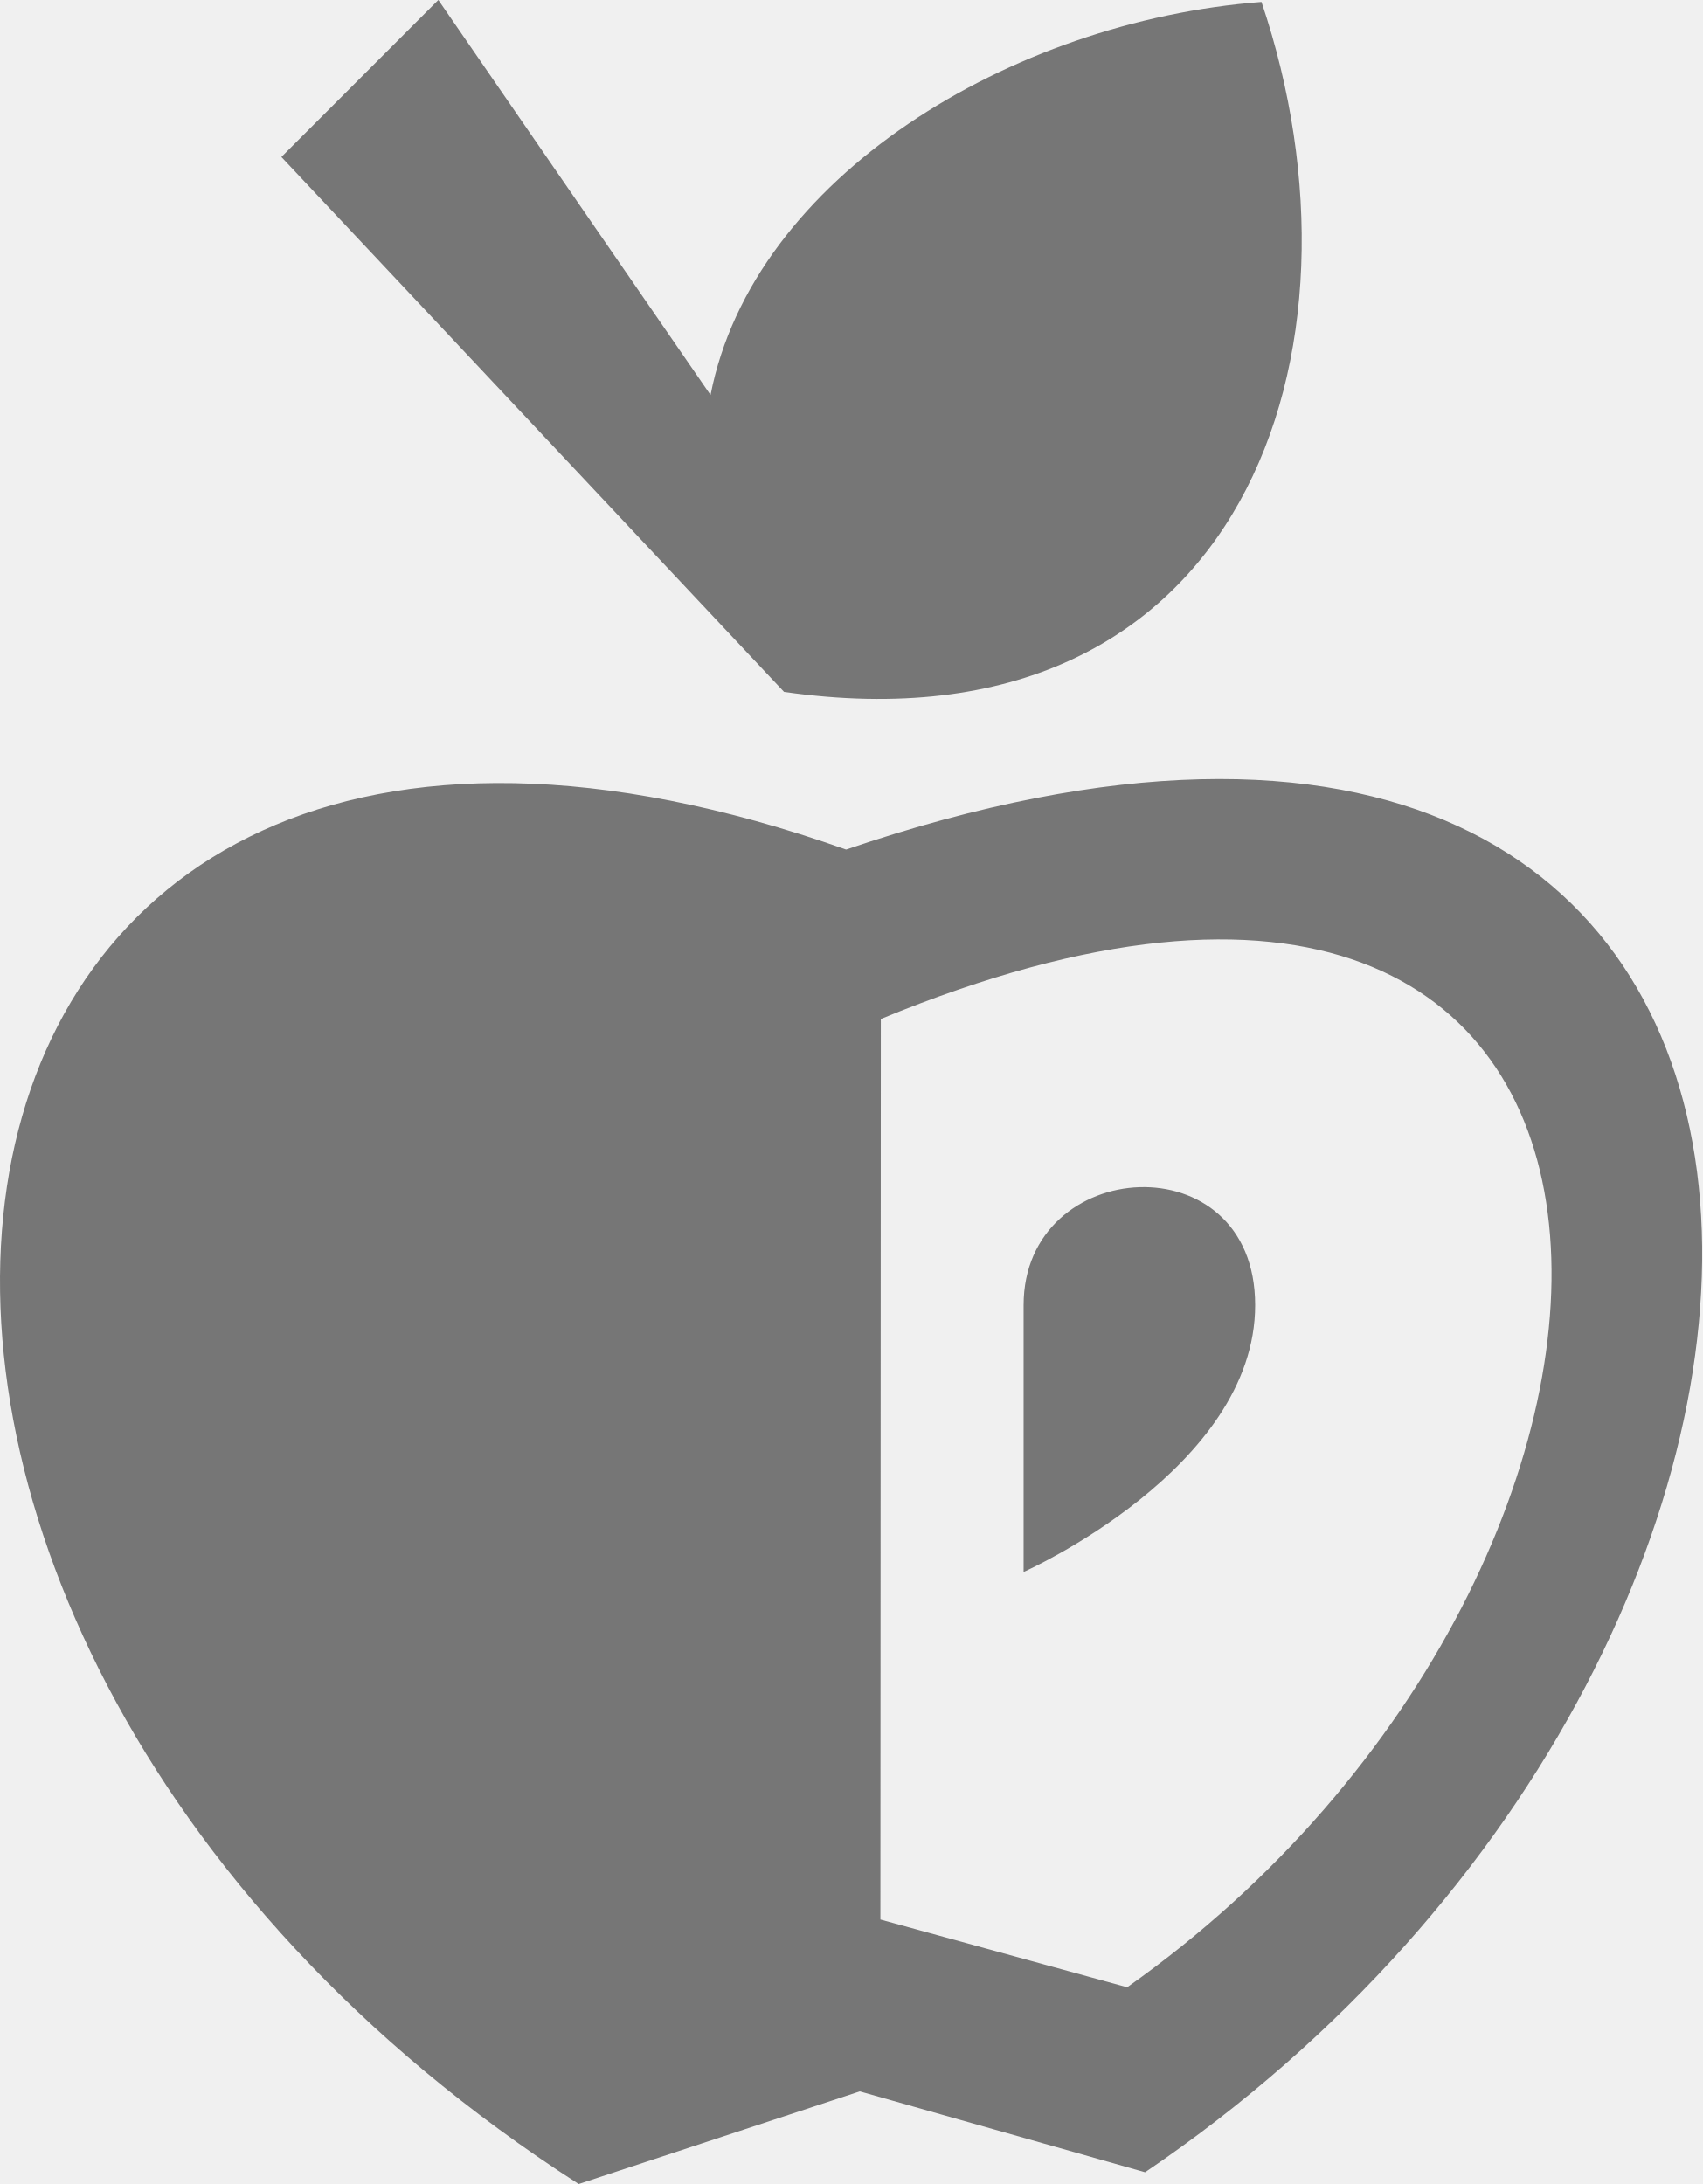
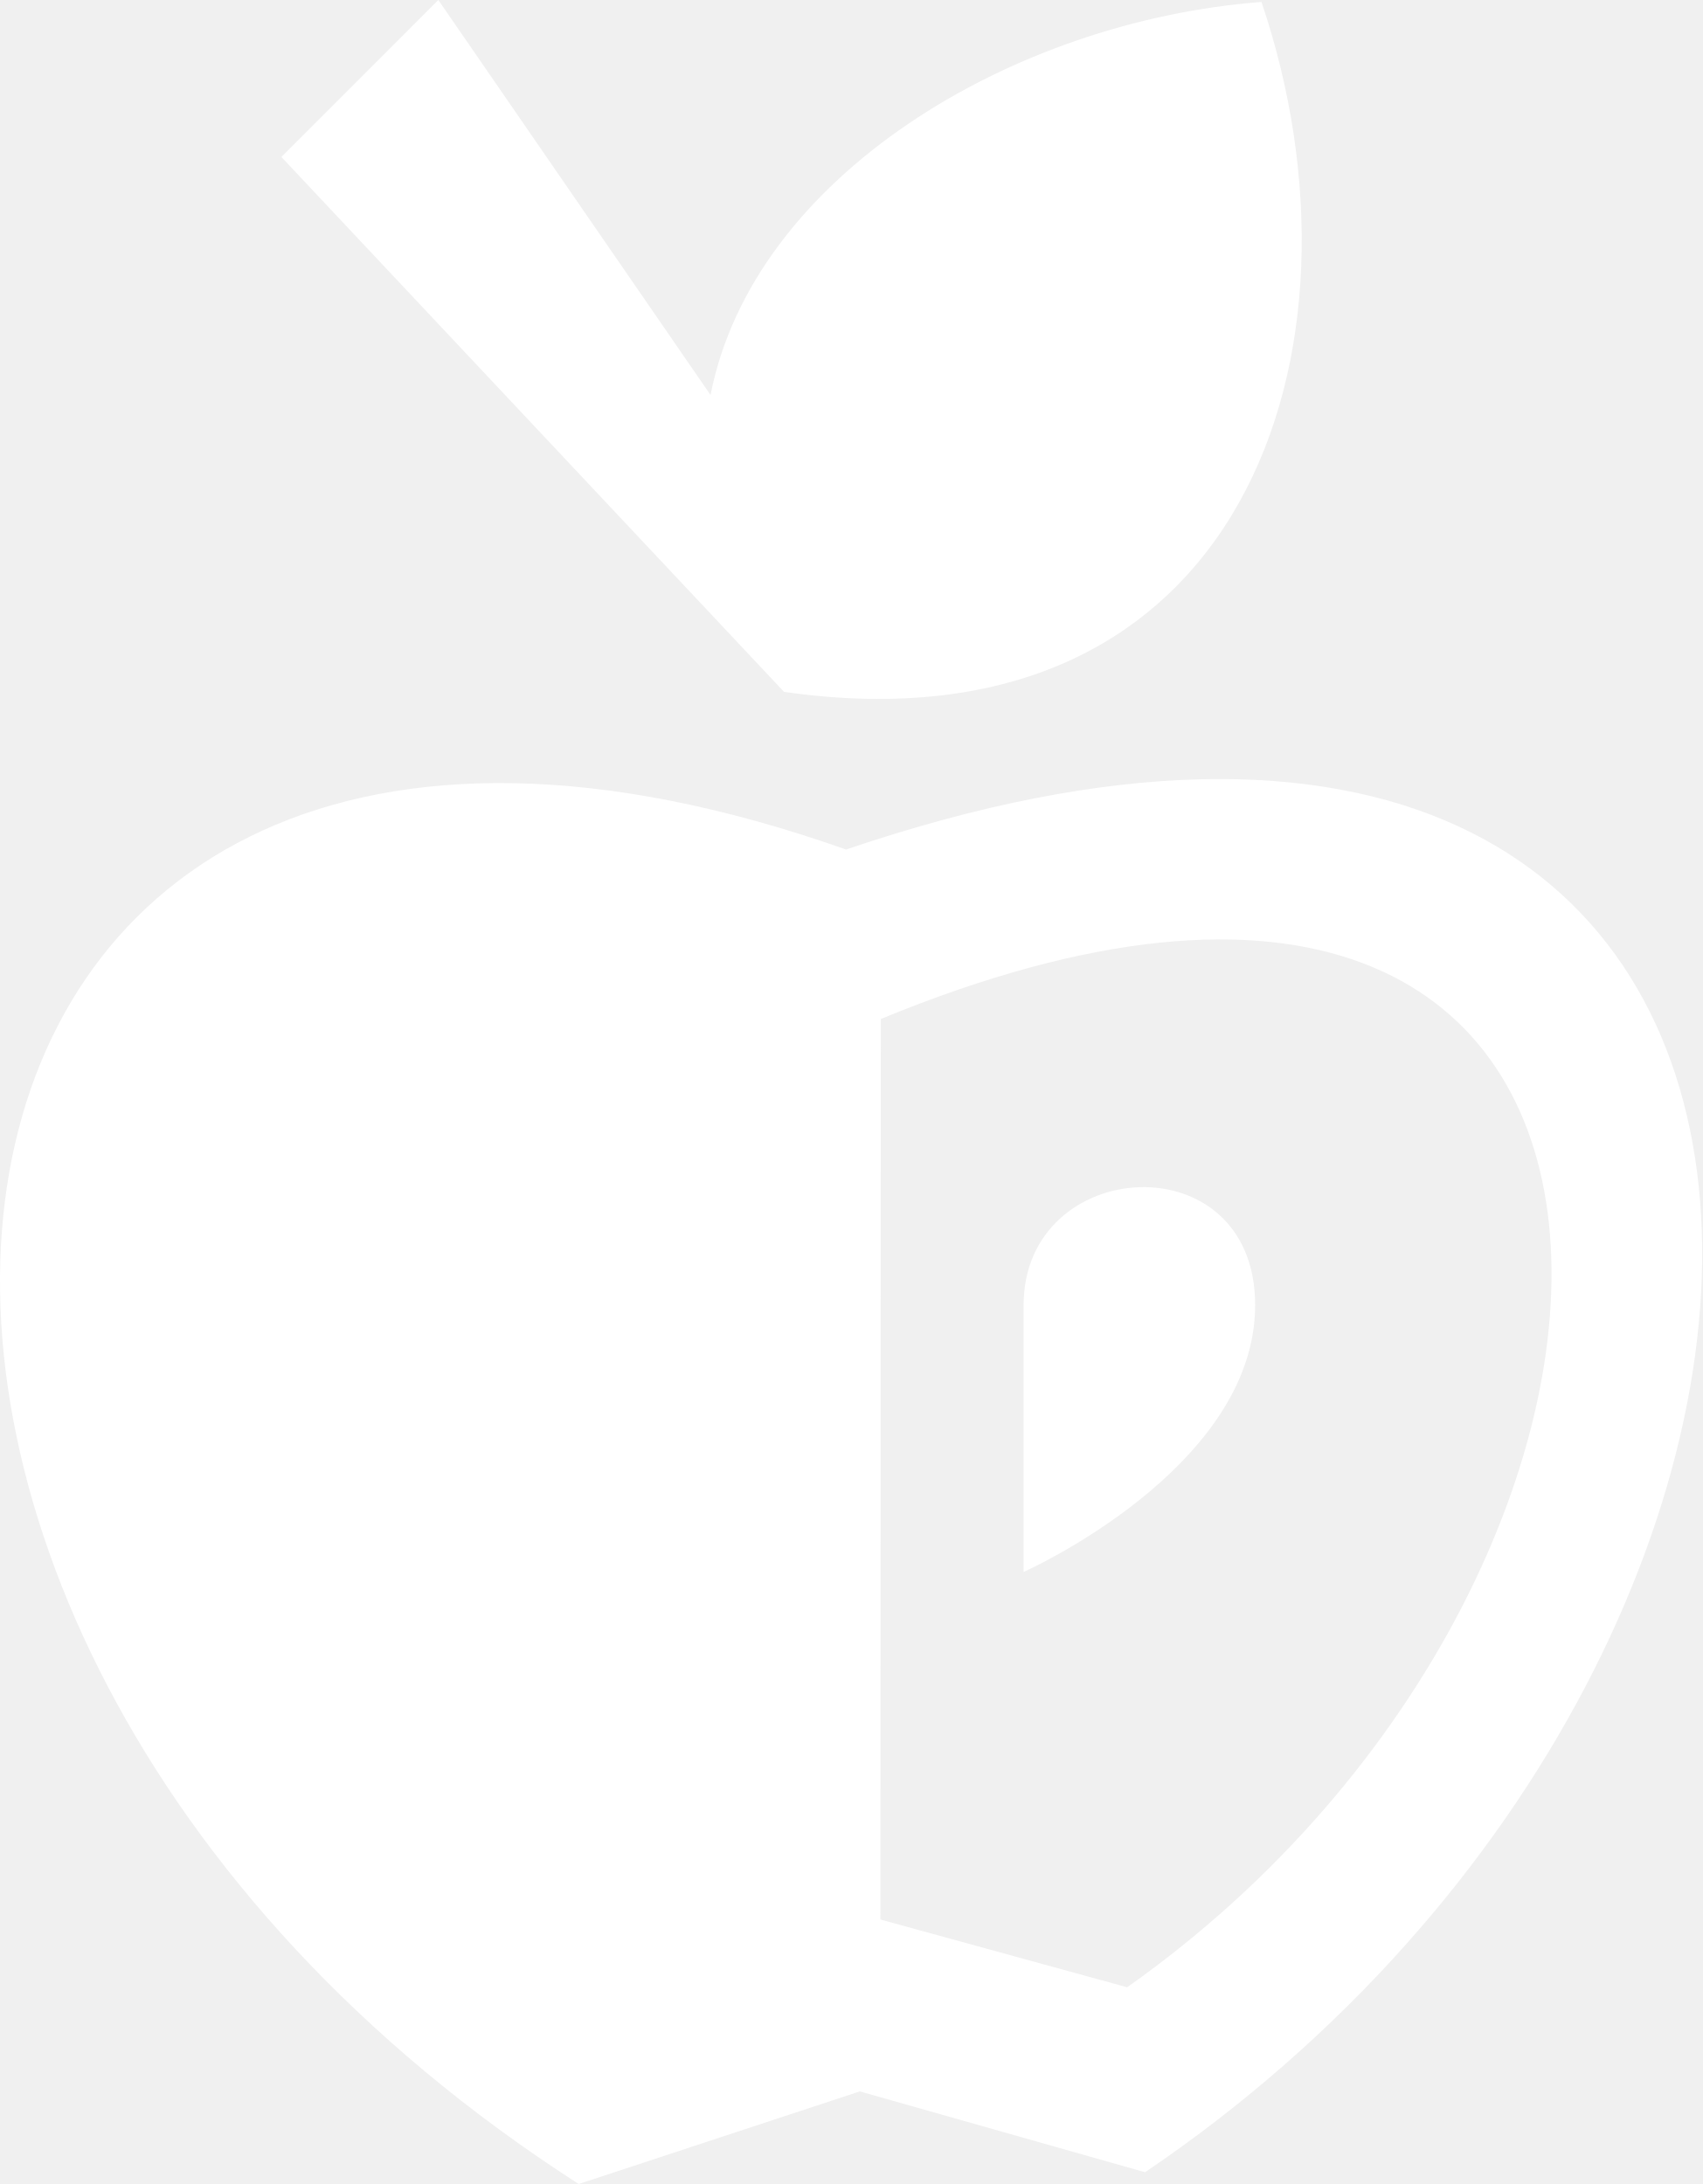
- <svg xmlns="http://www.w3.org/2000/svg" width="60" height="77" viewBox="0 0 60 77" fill="none">
-   <path fill-rule="evenodd" clip-rule="evenodd" d="M40.363 76.585L30.307 73.735L20.398 77C-10.828 56.93 -5.041 17.631 29.824 29.952C67.684 17.063 68.435 57.574 40.363 76.585ZM31.048 35.926L31.033 67.675L39.731 70.064C60.897 55.12 60.988 23.576 31.048 35.926ZM36.081 55.422C36.081 55.422 36.081 49.481 36.081 46.015C36.081 40.734 44.243 40.205 44.243 46.015C44.243 51.792 36.081 55.422 36.081 55.422ZM27.637 24.393L9.919 5.534L15.451 0L25.046 13.926C26.547 6.246 35.639 0.745 44.466 0.069C48.624 12.359 43.825 26.712 27.637 24.393Z" fill="#767676" />
+ <svg xmlns="http://www.w3.org/2000/svg" width="60" height="77" viewBox="0 0 60 77">
+   <path fill-rule="evenodd" clip-rule="evenodd" d="M40.363 76.585L30.307 73.735L20.398 77C-10.828 56.93 -5.041 17.631 29.824 29.952C67.684 17.063 68.435 57.574 40.363 76.585ZM31.048 35.926L31.033 67.675L39.731 70.064C60.897 55.12 60.988 23.576 31.048 35.926ZM36.081 55.422C36.081 55.422 36.081 49.481 36.081 46.015C36.081 40.734 44.243 40.205 44.243 46.015C44.243 51.792 36.081 55.422 36.081 55.422ZM27.637 24.393L9.919 5.534L15.451 0L25.046 13.926C26.547 6.246 35.639 0.745 44.466 0.069C48.624 12.359 43.825 26.712 27.637 24.393Z" fill="white" />
</svg>
